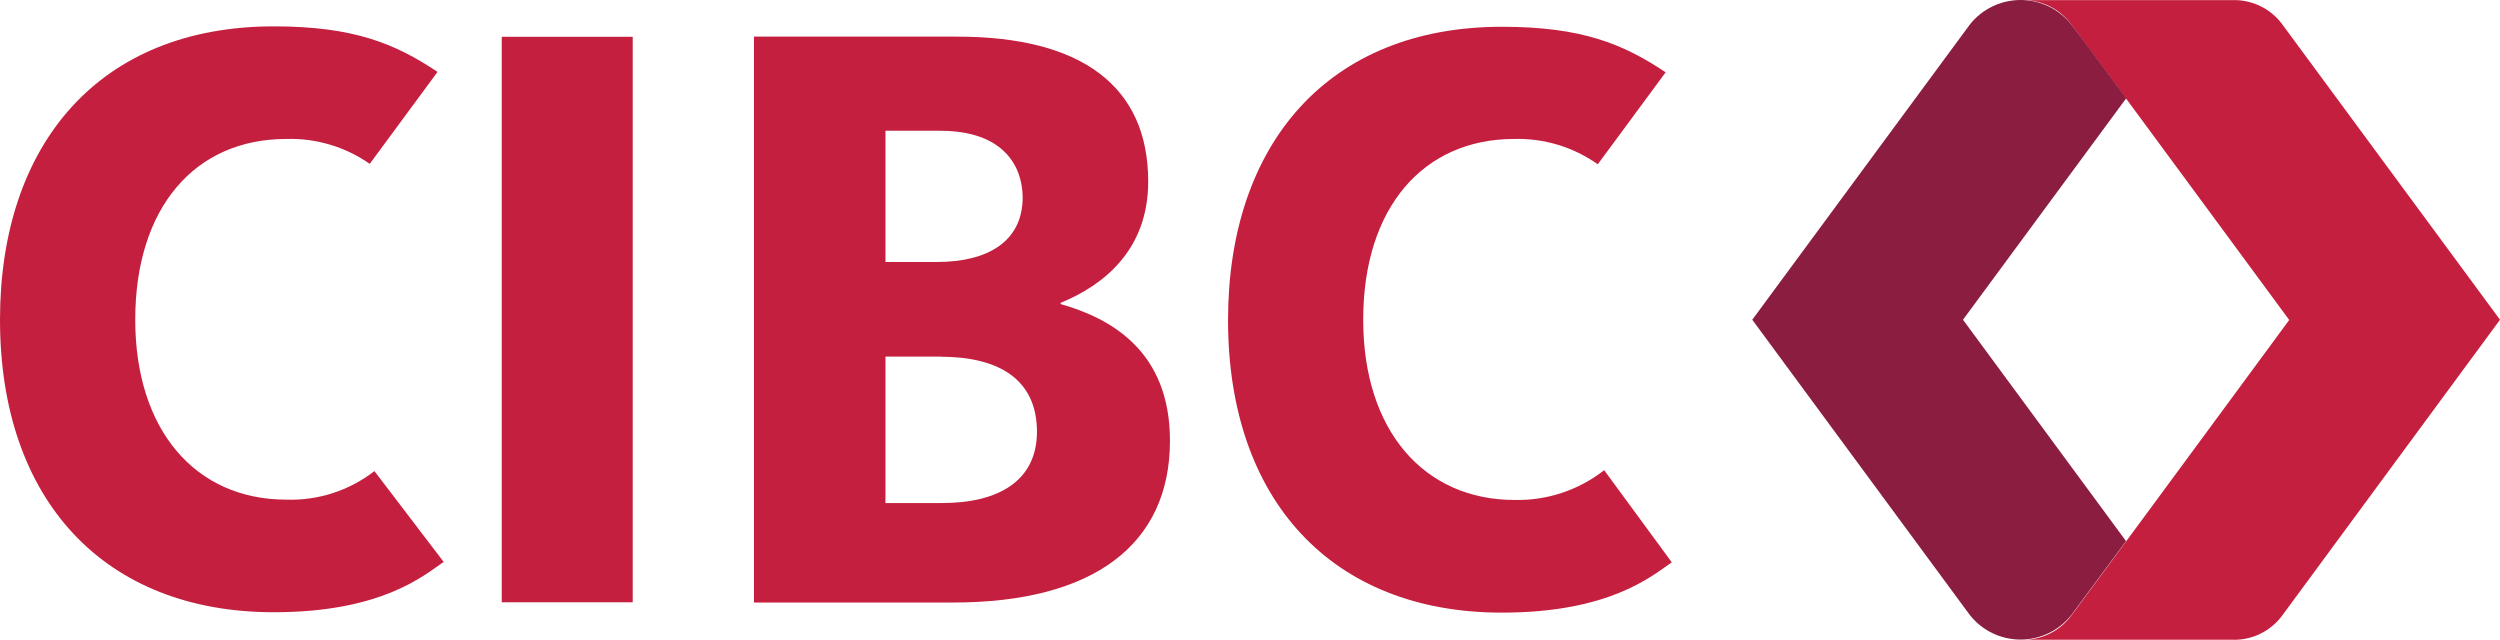
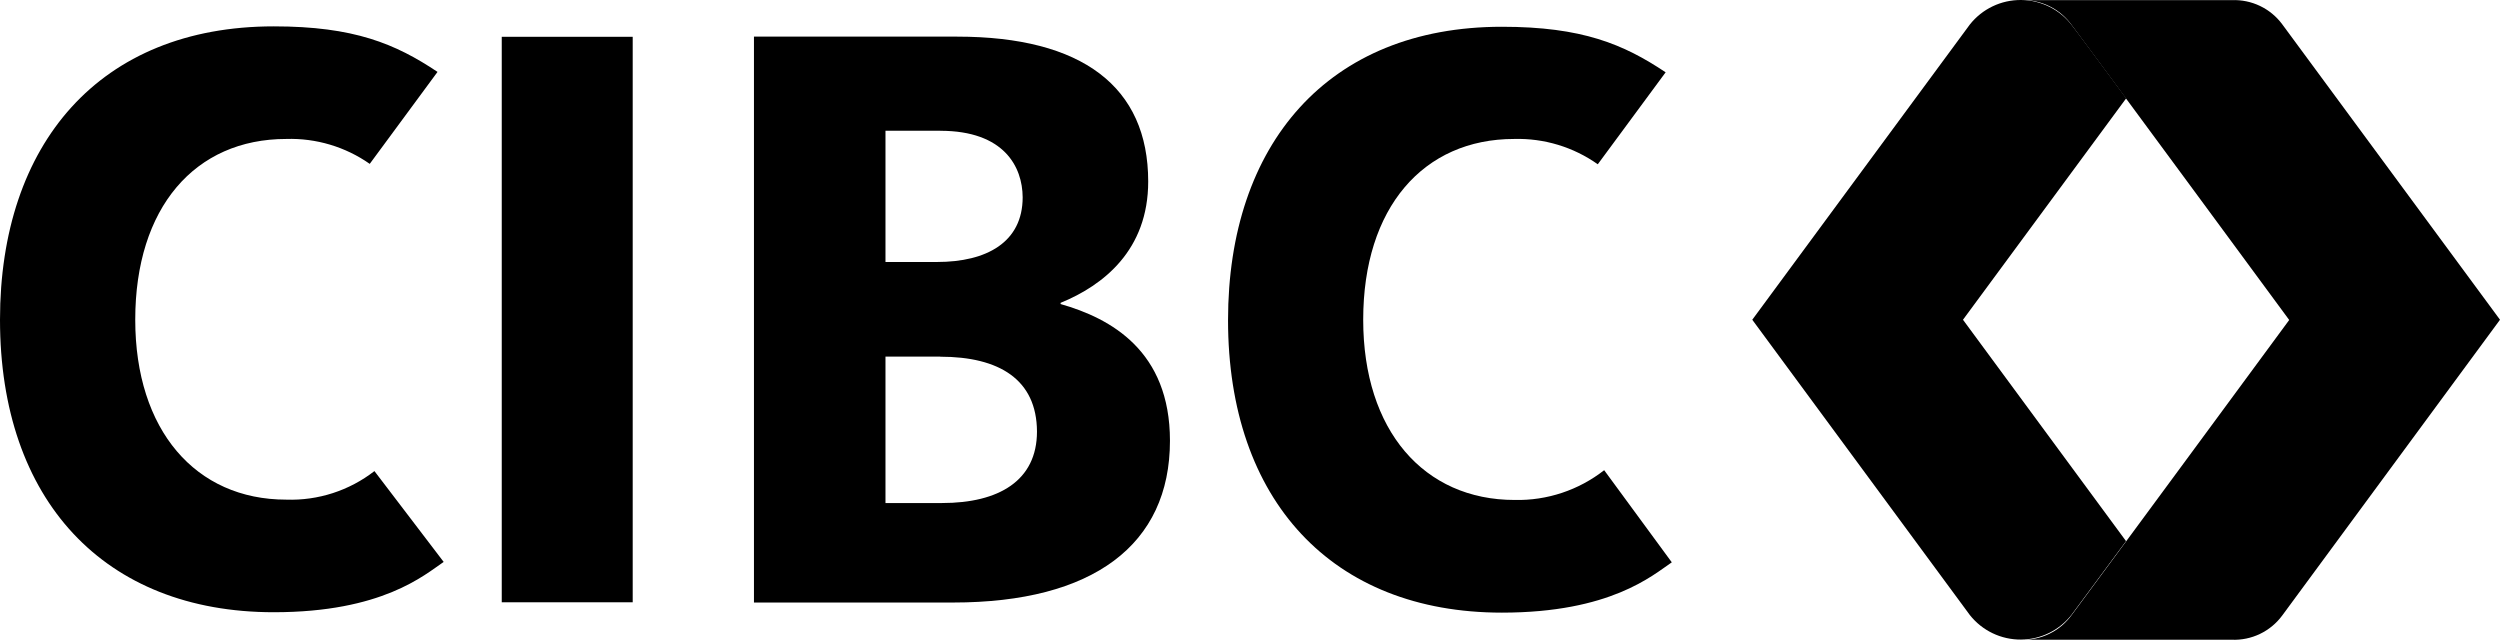
<svg xmlns="http://www.w3.org/2000/svg" viewBox="0.01 0.011 309.07 79.096" width="309.07px" height="79.096px">
-   <path d="M403.76,530.71a16.82,16.82,0,0,1-10.9,3.53c-11.22,0-18.67-8.59-18.67-22.24,0-13.87,7.38-22.35,18.67-22.35a17.06,17.06,0,0,1,10.32,3.08l8.38-11.37c-5.21-3.48-10.33-5.63-20.24-5.63-21.56,0-33.85,14.55-33.85,36.27,0,22.27,12.86,36.16,33.85,36.16,13.4,0,18.6-4.59,21-6.22Z" transform="matrix(1, 0, 0, 1, -357.46, -472.46)" style="fill:#c41f3e" />
-   <path d="M555.79,530.6a17.3,17.3,0,0,1-11.06,3.68C533.5,534.28,526,525.69,526,512c0-13.87,7.44-22.35,18.67-22.35A17.08,17.08,0,0,1,555,492.78l8.39-11.37c-5.21-3.48-10.33-5.63-20.24-5.63-21.52,0-33.86,14.55-33.86,36.27,0,22.27,12.86,36.16,33.86,36.16,13.4,0,18.6-4.59,21-6.22Z" transform="matrix(1, 0, 0, 1, -357.46, -472.46)" style="fill:#c41f3e" />
-   <path d="M475.81,477c15.45,0,23.61,6.19,23.61,17.91,0,8.47-5.52,12.83-10.83,15l0,.15c6.22,1.77,13.52,5.8,13.52,16.9,0,12.88-9.53,20-26.81,20H450.68V477Zm-2.09,39.56h-6.78v18.1h7c7,0,11.73-2.76,11.73-8.84C485.64,519.39,481,516.57,473.72,516.57Zm0-27.93h-6.78v16.23h6.37c6.15,0,10.59-2.45,10.59-8C483.88,493.09,481.6,488.64,473.72,488.64Z" transform="matrix(1, 0, 0, 1, -357.46, -472.46)" style="fill:#c41f3e" />
-   <polygon points="62.04 74.47 78.23 74.47 78.23 4.56 62.04 4.56 62.04 74.47" style="fill:#c41f3e" />
-   <path d="M639.63,475.49a7.38,7.38,0,0,0-6.27-3H607.29a7.38,7.38,0,0,1,6.33,3.12c2.63,3.5,26.86,36.42,26.86,36.42s-24.23,32.92-26.86,36.43a7.38,7.38,0,0,1-6.33,3.1h26.06a7.38,7.38,0,0,0,6.27-3L666.54,512Z" transform="matrix(1, 0, 0, 1, -357.46, -472.46)" style="fill:#c41f3e" />
-   <path d="M620.33,484.62h0c-3.31-4.46-5.91-8-6.7-9A8,8,0,0,0,601,475.5L574.1,512,601,548.51a8,8,0,0,0,12.61-.09l6.7-9.05L600.15,512Z" transform="matrix(1, 0, 0, 1, -357.46, -472.46)" style="fill:#8b1d41" />
+   <path d="M403.76,530.71a16.82,16.82,0,0,1-10.9,3.53c-11.22,0-18.67-8.59-18.67-22.24,0-13.87,7.38-22.35,18.67-22.35a17.06,17.06,0,0,1,10.32,3.08l8.38-11.37c-5.21-3.48-10.33-5.63-20.24-5.63-21.56,0-33.85,14.55-33.85,36.27,0,22.27,12.86,36.16,33.85,36.16,13.4,0,18.6-4.59,21-6.22Z" transform="matrix(1, 0, 0, 1, -357.46, -472.46)" style="fill:#black" />
+   <path d="M555.79,530.6a17.3,17.3,0,0,1-11.06,3.68C533.5,534.28,526,525.69,526,512c0-13.87,7.44-22.35,18.67-22.35A17.08,17.08,0,0,1,555,492.78l8.39-11.37c-5.21-3.48-10.33-5.63-20.24-5.63-21.52,0-33.86,14.55-33.86,36.27,0,22.27,12.86,36.16,33.86,36.16,13.4,0,18.6-4.59,21-6.22Z" transform="matrix(1, 0, 0, 1, -357.46, -472.46)" style="fill:#black" />
+   <path d="M475.81,477c15.45,0,23.61,6.19,23.61,17.91,0,8.47-5.52,12.83-10.83,15l0,.15c6.22,1.77,13.52,5.8,13.52,16.9,0,12.88-9.53,20-26.81,20H450.68V477Zm-2.09,39.56h-6.78v18.1h7c7,0,11.73-2.76,11.73-8.84C485.64,519.39,481,516.57,473.72,516.57Zm0-27.93h-6.78v16.23h6.37c6.15,0,10.59-2.45,10.59-8C483.88,493.09,481.6,488.64,473.72,488.64Z" transform="matrix(1, 0, 0, 1, -357.46, -472.46)" style="fill:#black" />
+   <polygon points="62.04 74.47 78.23 74.47 78.23 4.56 62.04 4.56 62.04 74.47" style="fill:#black" />
+   <path d="M639.63,475.49a7.38,7.38,0,0,0-6.27-3H607.29a7.38,7.38,0,0,1,6.33,3.12c2.63,3.5,26.86,36.42,26.86,36.42s-24.23,32.92-26.86,36.43a7.38,7.38,0,0,1-6.33,3.1h26.06a7.38,7.38,0,0,0,6.27-3L666.54,512Z" transform="matrix(1, 0, 0, 1, -357.46, -472.46)" style="fill:#black" />
+   <path d="M620.33,484.62h0c-3.31-4.46-5.91-8-6.7-9A8,8,0,0,0,601,475.5L574.1,512,601,548.51a8,8,0,0,0,12.61-.09l6.7-9.05L600.15,512Z" transform="matrix(1, 0, 0, 1, -357.46, -472.46)" style="fill:#black" />
</svg>
